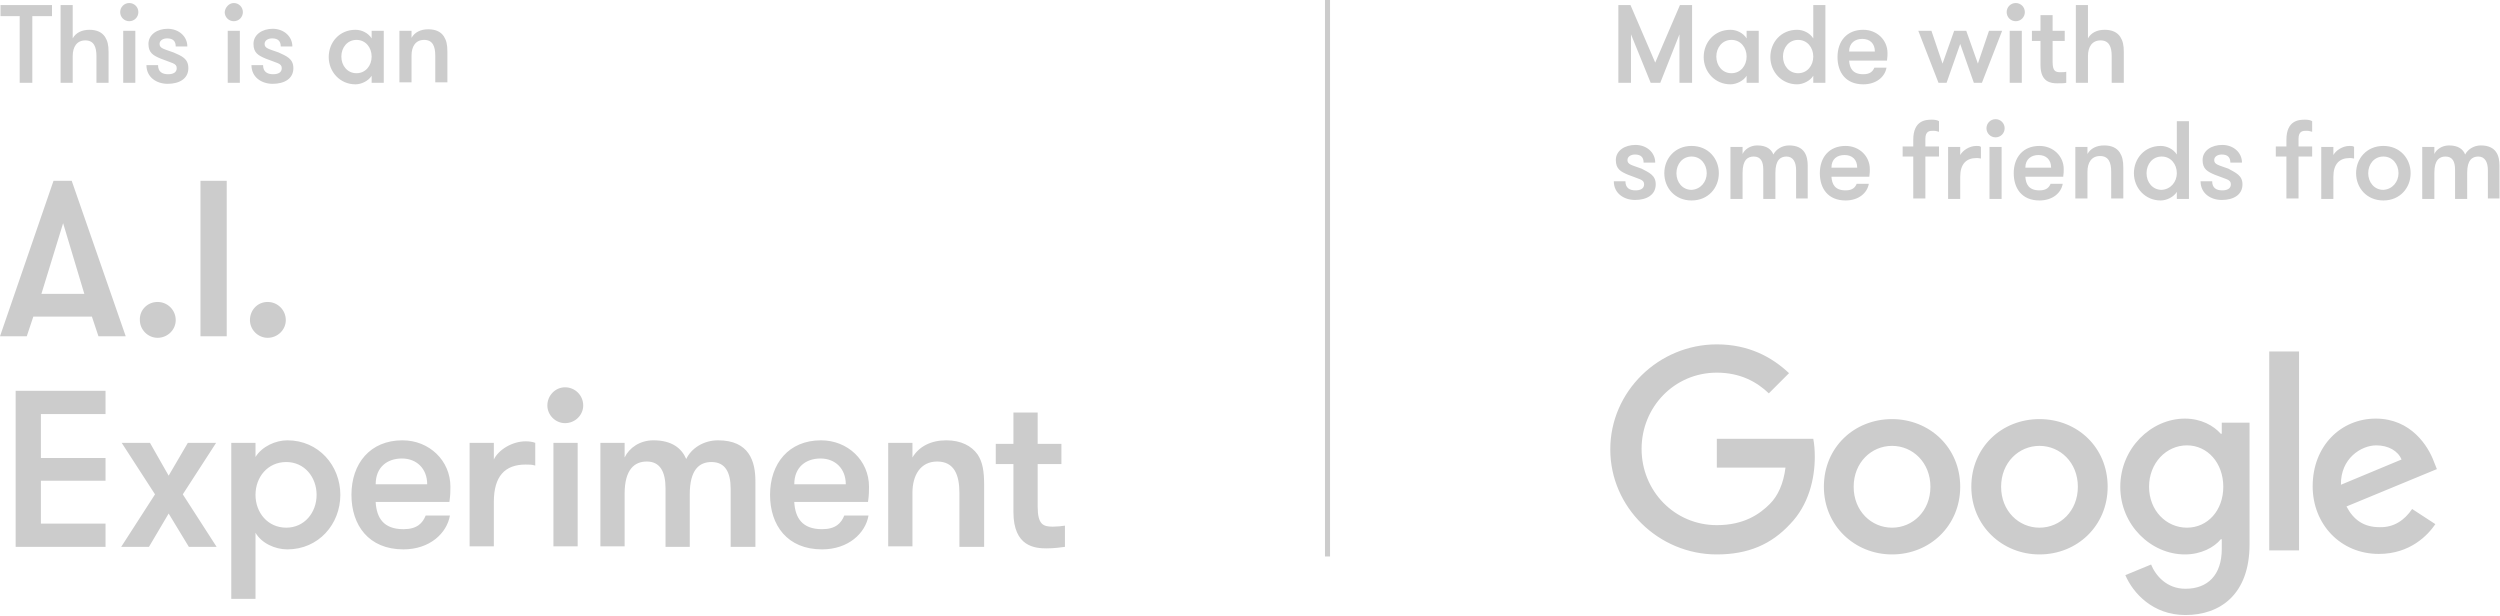
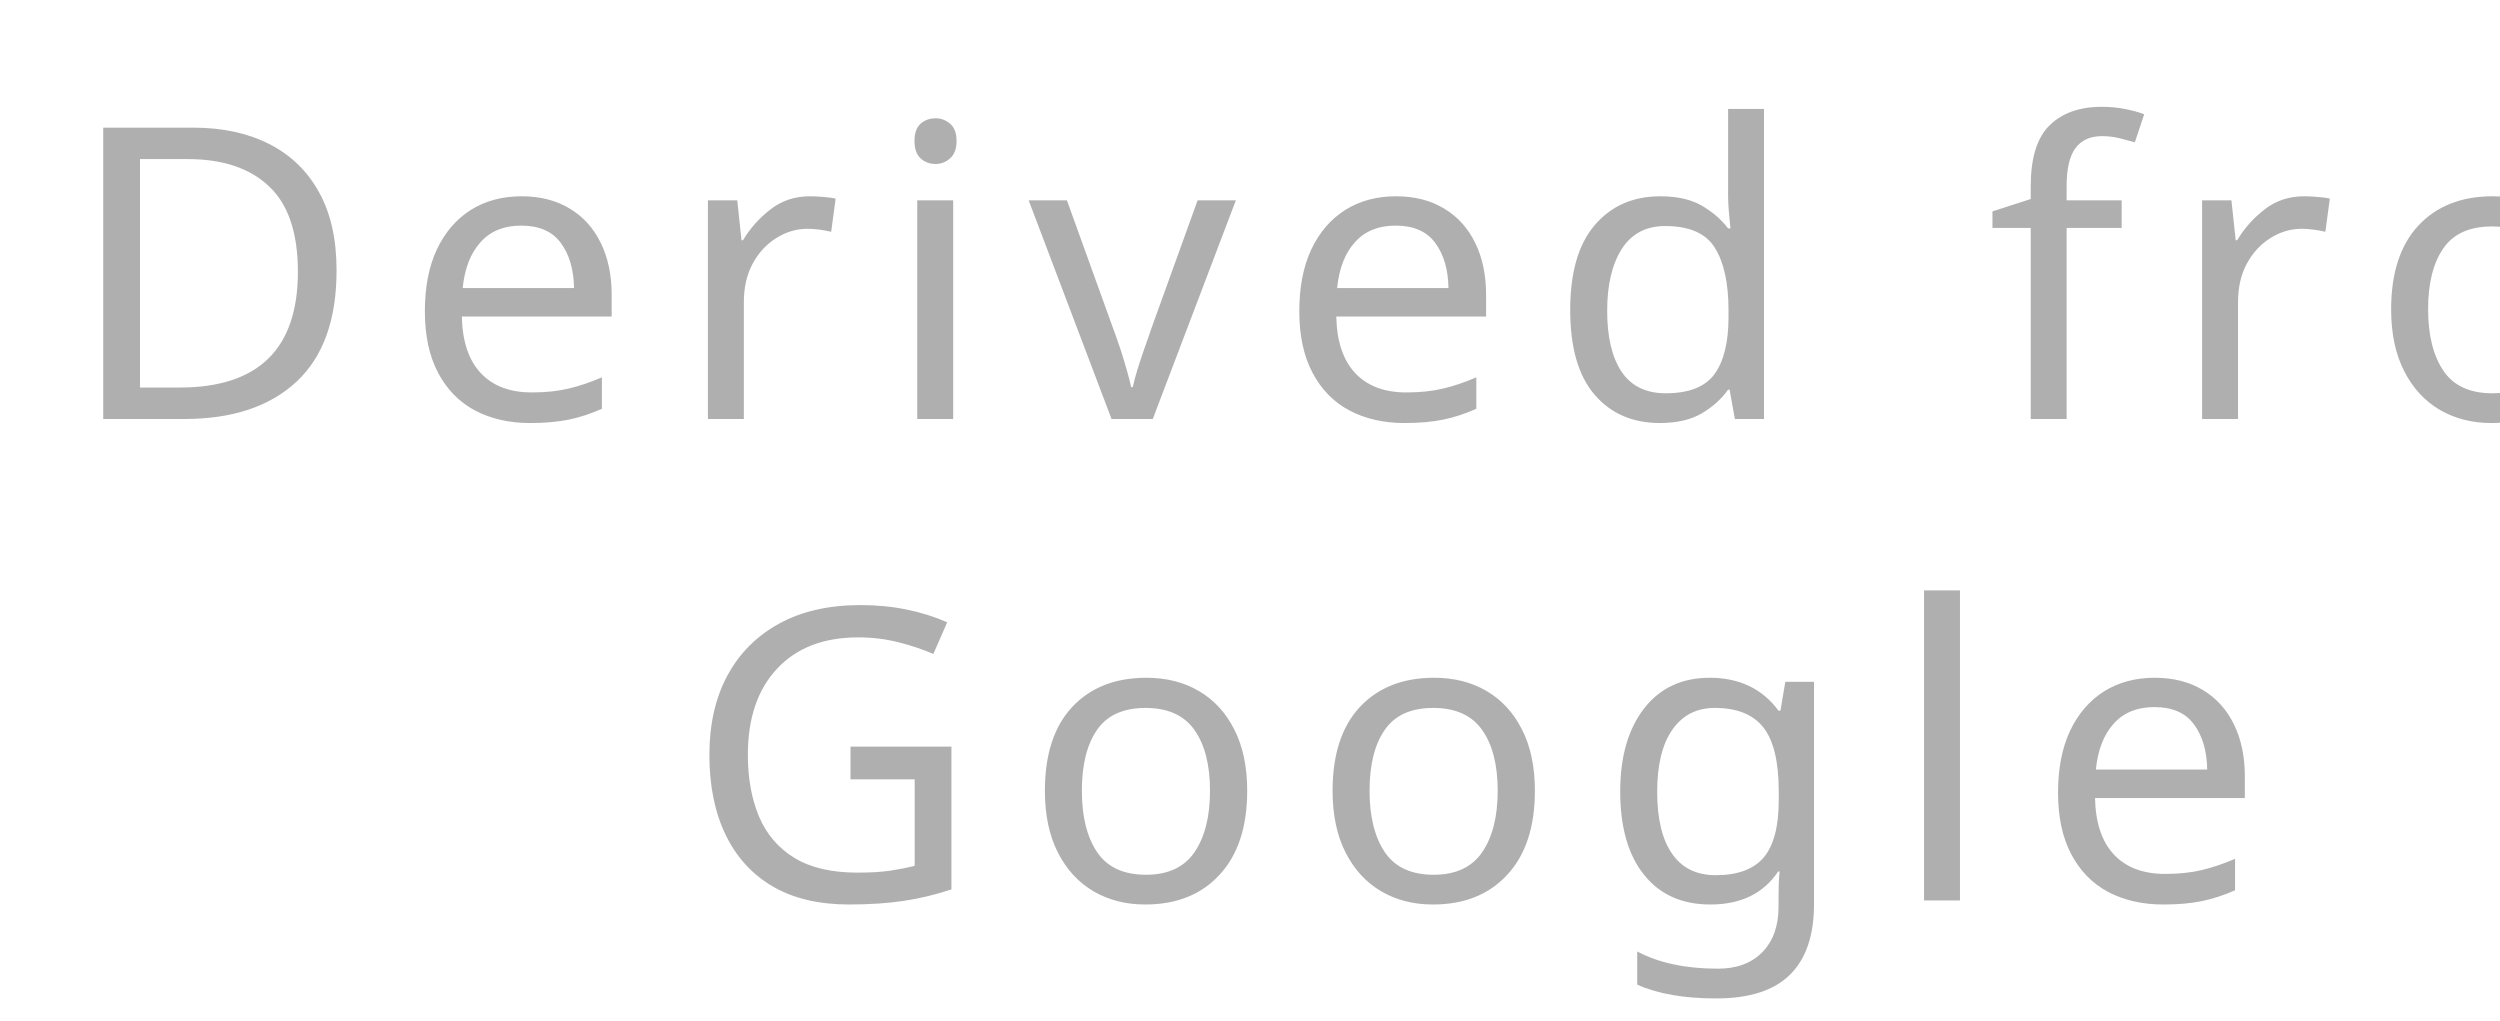
- <svg xmlns="http://www.w3.org/2000/svg" viewBox="203 109.2 495.1 121.8">
-   <path fill="#CCC" d="M538.1 125.6h-2.5V116l-3.8 9.6h-1.9L526 116v9.6h-2.5v-15.4h2.4l4.9 11.4 4.9-11.4h2.4v15.4zm13.2-10.3v10.3h-2.4v-1.4c-.6 1-2 1.7-3.2 1.7-3.1 0-5.3-2.5-5.3-5.4 0-2.9 2.1-5.4 5.3-5.4 1.2 0 2.5.6 3.2 1.7v-1.5h2.4zm-2.4 5.1c0-1.8-1.2-3.3-3-3.3s-3 1.5-3 3.3c0 1.8 1.2 3.3 3 3.3s3-1.5 3-3.3m13.2 3.8c-.6 1-2 1.7-3.2 1.7-3.1 0-5.3-2.5-5.3-5.4 0-2.9 2.1-5.4 5.3-5.4 1.2 0 2.5.6 3.2 1.7v-6.6h2.4v15.4h-2.4v-1.4zm0-3.8c0-1.8-1.2-3.3-3-3.3s-3 1.5-3 3.3c0 1.8 1.2 3.3 3 3.3s3-1.5 3-3.3m7.1.8c.1 1.5.7 2.7 2.8 2.7 1.4 0 1.9-.6 2.2-1.3h2.4c-.3 1.8-2 3.3-4.6 3.3-3.5 0-5.1-2.4-5.1-5.4 0-3.1 1.8-5.4 5.1-5.4 2.7 0 4.8 2 4.8 4.6 0 .4 0 .8-.1 1.5h-7.5zm0-1.8h5.1c0-1.6-1-2.5-2.5-2.5-1.4 0-2.6.8-2.6 2.5m22-1.5l-2.7 7.7h-1.6l-4-10.3h2.6l2.2 6.5 2.3-6.5h2.4l2.3 6.5 2.2-6.5h2.6l-4 10.3h-1.6l-2.7-7.7zm11-8.1c1 0 1.8.8 1.8 1.8s-.8 1.8-1.8 1.8-1.8-.8-1.8-1.8.8-1.8 1.8-1.8m-1.2 5.5h2.4v10.3H601v-10.3zm11.2 10.3c-.4.1-1.1.1-1.8.1-1.2 0-3.3-.2-3.3-3.6v-4.8h-1.7v-2h1.7v-3.1h2.4v3.1h2.4v2h-2.4v4.2c0 1.8.6 2 1.5 2 .4 0 1 0 1.2-.1v2.2zm1.9-15.4h2.4v6.6c.6-1.1 1.8-1.7 3.3-1.7s2.5.5 3.1 1.4c.5.8.7 1.6.7 3v6.1h-2.4v-5.3c0-1.8-.5-3.1-2.2-3.1s-2.5 1.3-2.5 3.1v5.3h-2.4v-15.4zm-83.2 35.5c0 2.1-1.8 3.1-4.1 3.1-2.2 0-4.2-1.3-4.2-3.7h2.3c0 1.3.8 1.8 2 1.8.9 0 1.7-.3 1.7-1.2 0-1-1-1-3.2-1.9-1.4-.6-2.4-1.1-2.4-2.9 0-1.9 1.8-3 3.9-3 2.2 0 3.9 1.5 3.9 3.5h-2.3c0-1-.5-1.6-1.7-1.6-.8 0-1.5.4-1.5 1.1 0 .9.9 1 2.8 1.7 1.5.8 2.8 1.3 2.8 3.1m1.7-2.2c0-2.9 2.1-5.4 5.4-5.4s5.4 2.5 5.4 5.4c0 2.9-2.1 5.4-5.4 5.4s-5.4-2.5-5.4-5.4m8.4 0c0-1.8-1.2-3.3-3-3.3s-3 1.5-3 3.3c0 1.8 1.2 3.3 3 3.3 1.8-.1 3-1.6 3-3.3m17.7 5.1v-5.7c0-1.6-.6-2.7-1.9-2.7-1.2 0-2.2.7-2.2 3.2v5.2h-2.4v-5.8c0-1.6-.5-2.6-1.9-2.6-1.2 0-2.2.7-2.2 3.2v5.2h-2.4v-10.3h2.4v1.4c.4-.9 1.5-1.7 2.9-1.7 1.9 0 2.8.8 3.2 1.8.5-1 1.7-1.8 3.1-1.8 3.1 0 3.7 2.1 3.7 4v6.5h-2.3v.1zm7-4.4c.1 1.5.7 2.7 2.8 2.7 1.4 0 1.9-.6 2.2-1.3h2.4c-.3 1.8-2 3.3-4.6 3.3-3.5 0-5.1-2.4-5.1-5.4 0-3.1 1.8-5.4 5.1-5.4 2.7 0 4.8 2 4.8 4.6 0 .4 0 .8-.1 1.5h-7.5zm0-1.8h5.1c0-1.6-1-2.5-2.5-2.5s-2.6.8-2.6 2.5m21.3-7.1c-.3-.1-.7-.2-1.1-.2-.7 0-1.6 0-1.6 1.6v1.5h2.7v2h-2.7v8.3h-2.4v-8.3h-2.1v-2h2.1v-1.3c0-3.9 2.5-4 3.7-4 .6 0 1.1.1 1.4.3v2.1zm8.3 5.3c-.4-.1-.6-.1-.9-.1-2 0-3.2 1.2-3.2 3.7v4.4h-2.4v-10.3h2.4v1.6c.5-.9 1.8-1.8 3.2-1.8.4 0 .7 0 .9.2v2.3zm2.9-7.8c1 0 1.8.8 1.8 1.8s-.8 1.8-1.8 1.8-1.8-.8-1.8-1.8.8-1.8 1.8-1.8m-1.2 5.5h2.4v10.3H597v-10.3zm7.1 5.9c.1 1.5.7 2.7 2.8 2.7 1.4 0 1.9-.6 2.2-1.3h2.4c-.3 1.8-2 3.3-4.6 3.3-3.5 0-5.1-2.4-5.1-5.4 0-3.1 1.8-5.4 5.1-5.4 2.7 0 4.8 2 4.8 4.6 0 .4 0 .8-.1 1.5h-7.5zm0-1.8h5.1c0-1.6-1-2.5-2.5-2.5-1.4 0-2.6.8-2.6 2.5m9.9-4.1h2.4v1.4c.6-1.1 1.8-1.7 3.3-1.7s2.5.5 3.1 1.4c.5.8.7 1.6.7 3v6.1h-2.4v-5.3c0-1.8-.5-3.1-2.2-3.1-1.7 0-2.5 1.3-2.5 3.1v5.3H614v-10.2zm20.1 8.9c-.6 1-2 1.7-3.2 1.7-3.1 0-5.3-2.5-5.3-5.4 0-2.9 2.1-5.4 5.3-5.4 1.2 0 2.5.6 3.2 1.7v-6.6h2.4v15.4h-2.4v-1.4zm0-3.7c0-1.8-1.2-3.3-3-3.3s-3 1.5-3 3.3c0 1.8 1.2 3.3 3 3.3 1.8-.1 3-1.6 3-3.3m13 2.2c0 2.1-1.8 3.1-4.1 3.1-2.2 0-4.2-1.3-4.2-3.7h2.3c0 1.3.8 1.8 2 1.8.9 0 1.7-.3 1.7-1.2 0-1-1-1-3.2-1.9-1.4-.6-2.4-1.1-2.4-2.9 0-1.9 1.8-3 3.9-3 2.2 0 3.9 1.5 3.9 3.5h-2.3c0-1-.5-1.6-1.7-1.6-.8 0-1.5.4-1.5 1.1 0 .9.9 1 2.8 1.7 1.4.8 2.8 1.3 2.8 3.1m13.8-10.4c-.3-.1-.7-.2-1.1-.2-.7 0-1.6 0-1.6 1.6v1.5h2.7v2h-2.7v8.3h-2.4v-8.3h-2.1v-2h2.1v-1.3c0-3.9 2.5-4 3.7-4 .6 0 1.1.1 1.4.3v2.1zm8.3 5.3c-.4-.1-.6-.1-.9-.1-2 0-3.2 1.2-3.2 3.7v4.4h-2.4v-10.3h2.4v1.6c.5-.9 1.8-1.8 3.2-1.8.4 0 .7 0 .9.2v2.3zm.4 2.9c0-2.9 2.1-5.4 5.4-5.4s5.4 2.5 5.4 5.4c0 2.9-2.1 5.4-5.4 5.4s-5.4-2.5-5.4-5.4m8.4 0c0-1.8-1.2-3.3-3-3.3s-3 1.5-3 3.3c0 1.8 1.2 3.3 3 3.3 1.8-.1 3-1.6 3-3.3m17.7 5.1v-5.7c0-1.6-.6-2.7-1.9-2.7-1.2 0-2.2.7-2.2 3.2v5.2h-2.4v-5.8c0-1.6-.5-2.6-1.9-2.6-1.2 0-2.2.7-2.2 3.2v5.2h-2.4v-10.3h2.4v1.4c.4-.9 1.5-1.7 2.9-1.7 1.9 0 2.8.8 3.2 1.8.5-1 1.7-1.8 3.1-1.8 3.1 0 3.7 2.1 3.7 4v6.5h-2.3v.1zm-104.5 57c0 7.7-6 13.4-13.5 13.4-7.4 0-13.5-5.7-13.5-13.4 0-7.8 6-13.4 13.5-13.4 7.4 0 13.5 5.6 13.5 13.4m-5.9 0c0-4.8-3.5-8.1-7.6-8.1s-7.6 3.3-7.6 8.1 3.5 8.1 7.6 8.1 7.6-3.3 7.6-8.1m35.1 0c0 7.7-6 13.4-13.5 13.4-7.4 0-13.5-5.7-13.5-13.4 0-7.8 6-13.4 13.5-13.4s13.5 5.6 13.5 13.4m-5.9 0c0-4.8-3.5-8.1-7.6-8.1s-7.6 3.3-7.6 8.1 3.5 8.1 7.6 8.1 7.6-3.3 7.6-8.1m34-12.6v24c0 9.9-5.8 14-12.7 14-6.5 0-10.4-4.4-11.9-7.9l5.1-2.1c.9 2.2 3.1 4.8 6.8 4.8 4.4 0 7.2-2.7 7.2-7.9V216h-.2c-1.3 1.6-3.9 3-7.1 3-6.7 0-12.8-5.8-12.8-13.4 0-7.6 6.1-13.5 12.8-13.5 3.2 0 5.7 1.4 7.1 3h.2v-2.2h5.5v.1zm-5.2 12.6c0-4.7-3.1-8.2-7.2-8.2s-7.5 3.5-7.5 8.2c0 4.7 3.4 8.1 7.5 8.1s7.2-3.4 7.2-8.1m9.1-26.8h5.9v39.4h-5.9v-39.4zm28.3 31.2l4.6 3c-1.5 2.2-5 5.9-11.2 5.9-7.6 0-13.1-5.9-13.1-13.4 0-8 5.6-13.4 12.5-13.4 7 0 10.4 5.5 11.5 8.5l.6 1.5-17.9 7.4c1.4 2.7 3.5 4.1 6.5 4.1 2.9.1 5-1.4 6.5-3.6m-14.1-4.8l12-5c-.7-1.7-2.6-2.8-5-2.8-3 0-7.1 2.6-7 7.8M543 219c-11.5 0-21.1-9.3-21.1-20.8s9.6-20.8 21.1-20.8c6.3 0 10.9 2.5 14.3 5.7l-4 4c-2.4-2.3-5.7-4.1-10.3-4.1-8.4 0-14.9 6.8-14.9 15.1s6.5 15.1 14.9 15.1c5.4 0 8.5-2.2 10.5-4.2 1.6-1.6 2.7-4 3.1-7.2H543v-5.7h19.1c.2 1 .3 2.2.3 3.6 0 4.3-1.2 9.5-4.9 13.3-3.7 4-8.3 6-14.5 6m-320.5-43.2l-1.3-3.9h-11.6l-1.3 3.9H203l10.6-30.8h3.6l10.7 30.8h-5.4zm-7-22.4l-4.3 14h8.5l-4.2-14zm18.7 15.6c2 0 3.6 1.6 3.6 3.6 0 1.9-1.6 3.5-3.6 3.5-1.9 0-3.5-1.6-3.5-3.5-.1-2 1.5-3.6 3.5-3.6m8.5-24h5.2v30.8h-5.2V145zm13.3 24c2 0 3.6 1.6 3.6 3.6 0 1.9-1.6 3.5-3.6 3.5-1.9 0-3.5-1.6-3.5-3.5 0-2 1.5-3.6 3.5-3.6m-44.9 22.2v8.7h12.8v4.5h-12.8v8.5h12.8v4.6h-17.8v-30.9h17.8v4.6h-12.8zm34.8 26.3h-5.5l-4-6.6-3.9 6.6H227l6.7-10.4-6.6-10.2h5.6l3.7 6.5 3.8-6.5h5.6l-6.6 10.2 6.7 10.4zm7.7-17.8c1.3-2.1 4-3.3 6.3-3.3 6.2 0 10.5 5 10.5 10.8s-4.3 10.8-10.5 10.8c-2.4 0-5.1-1.2-6.3-3.3v13.1h-4.8v-30.9h4.8v2.8zm0 7.5c0 3.5 2.4 6.5 6.1 6.5 3.6 0 6-3 6-6.5s-2.4-6.5-6-6.5c-3.7 0-6.1 3-6.1 6.5m23.8 1.5c.2 3 1.5 5.3 5.5 5.3 2.7 0 3.8-1.2 4.4-2.7h4.8c-.6 3.5-4 6.7-9.2 6.7-6.9 0-10.3-4.8-10.3-10.8 0-6.2 3.7-10.8 10.1-10.8 5.3 0 9.5 4 9.5 9.2 0 .7 0 1.7-.2 3h-14.6v.1zm0-3.6h10.2c0-3.1-2.1-5.1-5-5.1s-5.2 1.7-5.2 5.1m31.6-3.7c-.7-.2-1.1-.2-1.9-.2-4.1 0-6.3 2.3-6.3 7.4v8.8H296v-20.5h4.8v3.3c.9-1.9 3.6-3.6 6.3-3.6.7 0 1.4.1 1.9.3v4.5zm5.9-15.5c2 0 3.6 1.6 3.6 3.6 0 1.9-1.6 3.5-3.6 3.5-1.9 0-3.5-1.6-3.5-3.5 0-2 1.6-3.6 3.5-3.6m-2.3 11h4.8v20.5h-4.8v-20.5zm35.1 20.6V206c0-3.3-1.1-5.3-3.8-5.3-2.4 0-4.3 1.5-4.3 6.4v10.4h-4.8v-11.6c0-3.3-1.1-5.3-3.7-5.3-2.4 0-4.4 1.5-4.4 6.4v10.4h-4.8v-20.5h4.8v2.9c.9-1.9 3-3.4 5.7-3.4 3.7 0 5.6 1.6 6.5 3.7 1-2.1 3.4-3.7 6.3-3.7 6.2 0 7.4 4.2 7.4 8.1v13h-4.9zm12.6-8.8c.2 3 1.5 5.3 5.5 5.3 2.7 0 3.8-1.2 4.4-2.7h4.8c-.6 3.5-4 6.7-9.2 6.7-6.9 0-10.3-4.8-10.3-10.8 0-6.2 3.7-10.8 10.1-10.8 5.3 0 9.5 4 9.5 9.2 0 .7 0 1.7-.2 3h-14.6v.1zm0-3.6h10.2c0-3.1-2.1-5.1-5-5.1s-5.2 1.7-5.2 5.1m18.6-8.2h4.8v2.9c1.3-2.2 3.7-3.4 6.7-3.4 2.9 0 5 1.1 6.2 2.8 1 1.5 1.3 3.3 1.3 6.1v12.2H393v-10.7c0-3.5-1-6.2-4.4-6.2-3.3 0-4.9 2.7-4.9 6.2v10.6h-4.8v-20.5zm35 20.6c-.7.1-2.2.3-3.6.3-2.3 0-6.6-.3-6.6-7.2v-9.5h-3.5v-4h3.5v-6.2h4.8v6.2h4.7v4h-4.7v8.4c0 3.6 1.1 4 3 4 .7 0 1.9-.1 2.4-.2v4.2zm-207-105.1h-3.8v-2.2h10.2v2.2h-3.9v13.2h-2.5v-13.2zm8.1-2.2h2.4v6.6c.6-1.1 1.8-1.7 3.3-1.7s2.5.5 3.1 1.4c.5.8.7 1.6.7 3v6.1h-2.4v-5.3c0-1.8-.5-3.1-2.2-3.1-1.7 0-2.5 1.3-2.5 3.1v5.3H215v-15.4zm13.6-.4c1 0 1.8.8 1.8 1.8s-.8 1.8-1.8 1.8-1.8-.8-1.8-1.8.8-1.8 1.8-1.8m-1.2 5.5h2.4v10.3h-2.4v-10.3zm12.9 7.4c0 2.1-1.8 3.1-4.1 3.1-2.2 0-4.2-1.3-4.2-3.7h2.3c0 1.3.8 1.8 2 1.8.9 0 1.7-.3 1.7-1.2 0-1-1-1-3.2-1.9-1.4-.6-2.4-1.1-2.4-2.9 0-1.9 1.8-3 3.8-3 2.2 0 3.9 1.5 3.9 3.5h-2.3c0-1-.5-1.6-1.7-1.6-.8 0-1.5.4-1.5 1.1 0 .9.9 1 2.8 1.7 1.6.7 2.9 1.2 2.9 3.1m9-12.9c1 0 1.8.8 1.8 1.8s-.8 1.8-1.8 1.8-1.8-.8-1.8-1.8c.1-1 .9-1.8 1.8-1.8m-1.2 5.5h2.4v10.3h-2.4v-10.3zm13 7.4c0 2.1-1.8 3.1-4.1 3.1-2.2 0-4.2-1.3-4.2-3.7h2.3c0 1.3.8 1.8 2 1.8.9 0 1.7-.3 1.7-1.2 0-1-1-1-3.2-1.9-1.4-.6-2.4-1.1-2.4-2.9 0-1.9 1.8-3 3.8-3 2.2 0 3.9 1.5 3.9 3.5h-2.3c0-1-.5-1.6-1.7-1.6-.8 0-1.5.4-1.5 1.1 0 .9.9 1 2.8 1.7 1.5.7 2.9 1.2 2.9 3.1m17.9-7.4v10.3h-2.4v-1.4c-.6 1-2 1.7-3.2 1.7-3.1 0-5.3-2.5-5.3-5.4 0-2.9 2.1-5.4 5.3-5.4 1.2 0 2.5.6 3.2 1.7v-1.5h2.4zm-2.4 5.1c0-1.8-1.2-3.3-3-3.3s-3 1.5-3 3.3c0 1.8 1.2 3.3 3 3.3s3-1.5 3-3.3m5.5-5.1h2.4v1.4c.6-1.1 1.8-1.7 3.3-1.7s2.5.5 3.1 1.4c.5.8.7 1.6.7 3v6.1h-2.4v-5.3c0-1.8-.5-3.1-2.2-3.1s-2.5 1.3-2.5 3.1v5.3h-2.4v-10.2zm183.3-6.1h1v110.2h-1V109.2z" />
+ <svg xmlns="http://www.w3.org/2000/svg" version="1.1" id="图层_1" x="0px" y="0px" width="183.813px" height="75px" viewBox="0 0 183.813 75" enable-background="new 0 0 183.813 75" xml:space="preserve">
+   <text transform="matrix(1 0 0 1 4.6836 30.8066)" fill="#AFAFAF" font-family="'STLiti'" font-size="30" letter-spacing="3">Derived from</text>
+   <text transform="matrix(1 0 0 1 50.3296 66.207)" fill="#AFAFAF" font-family="'STLiti'" font-size="30" letter-spacing="3">Google</text>
</svg>
